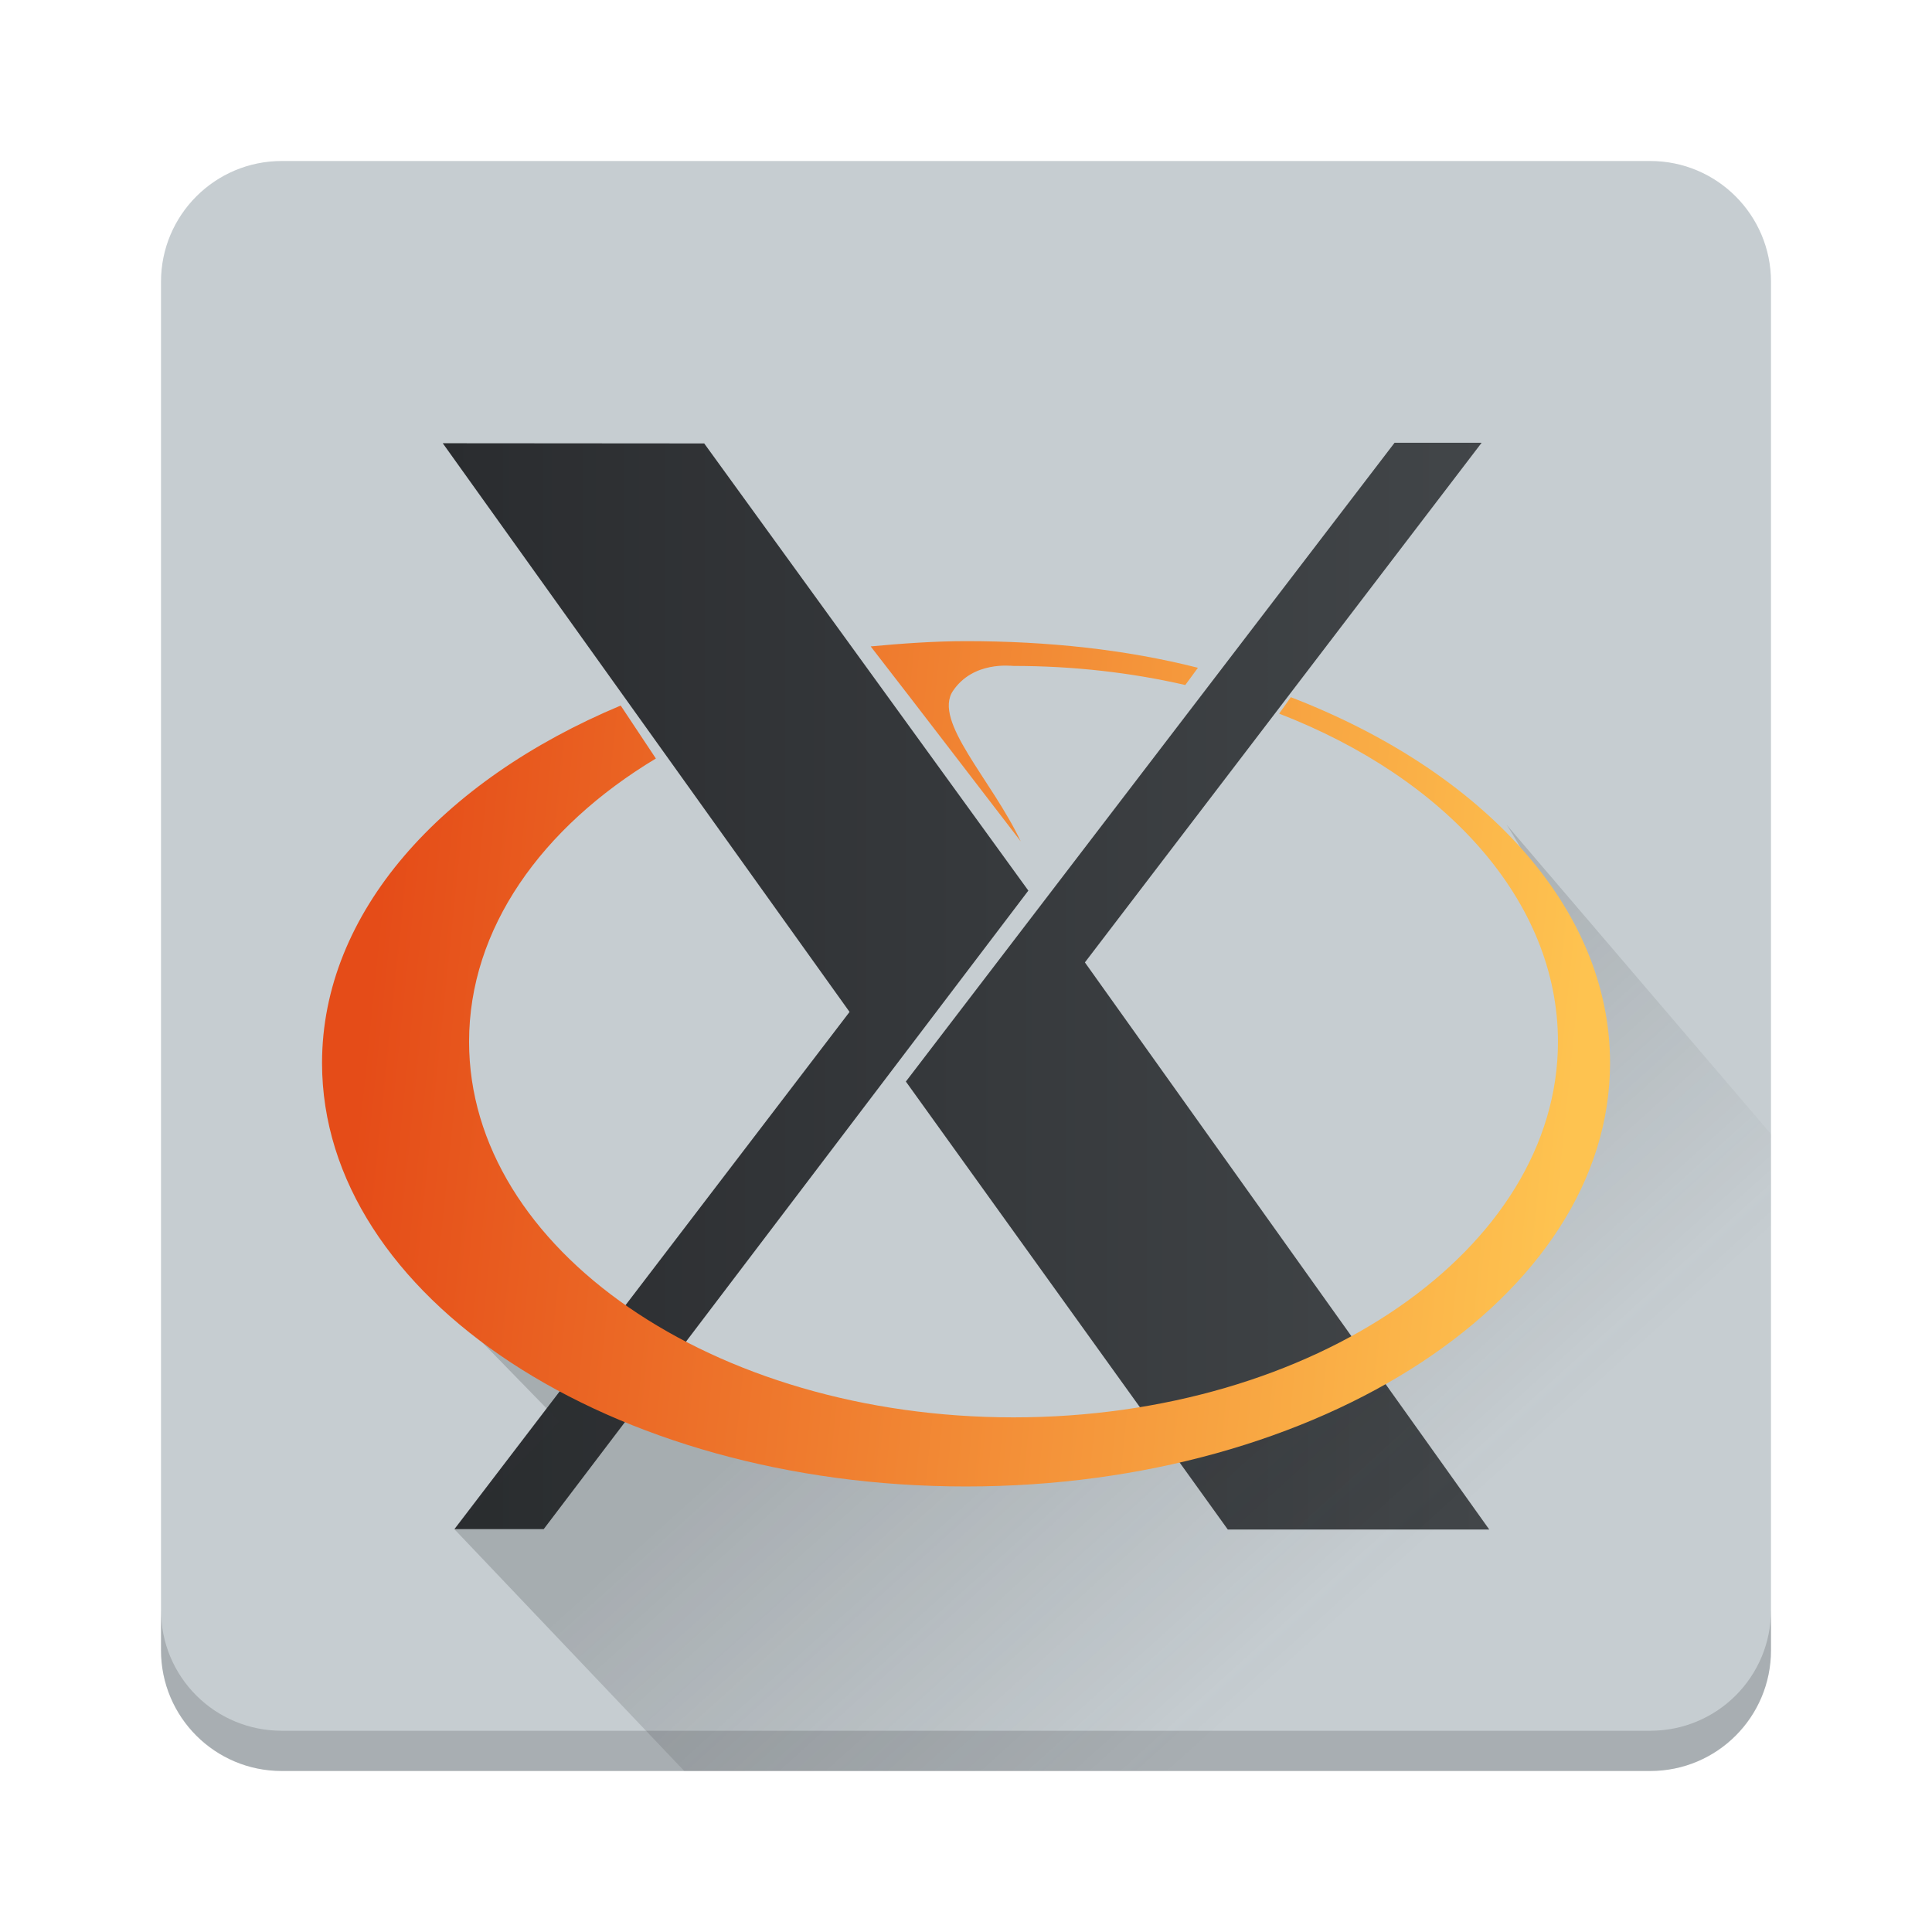
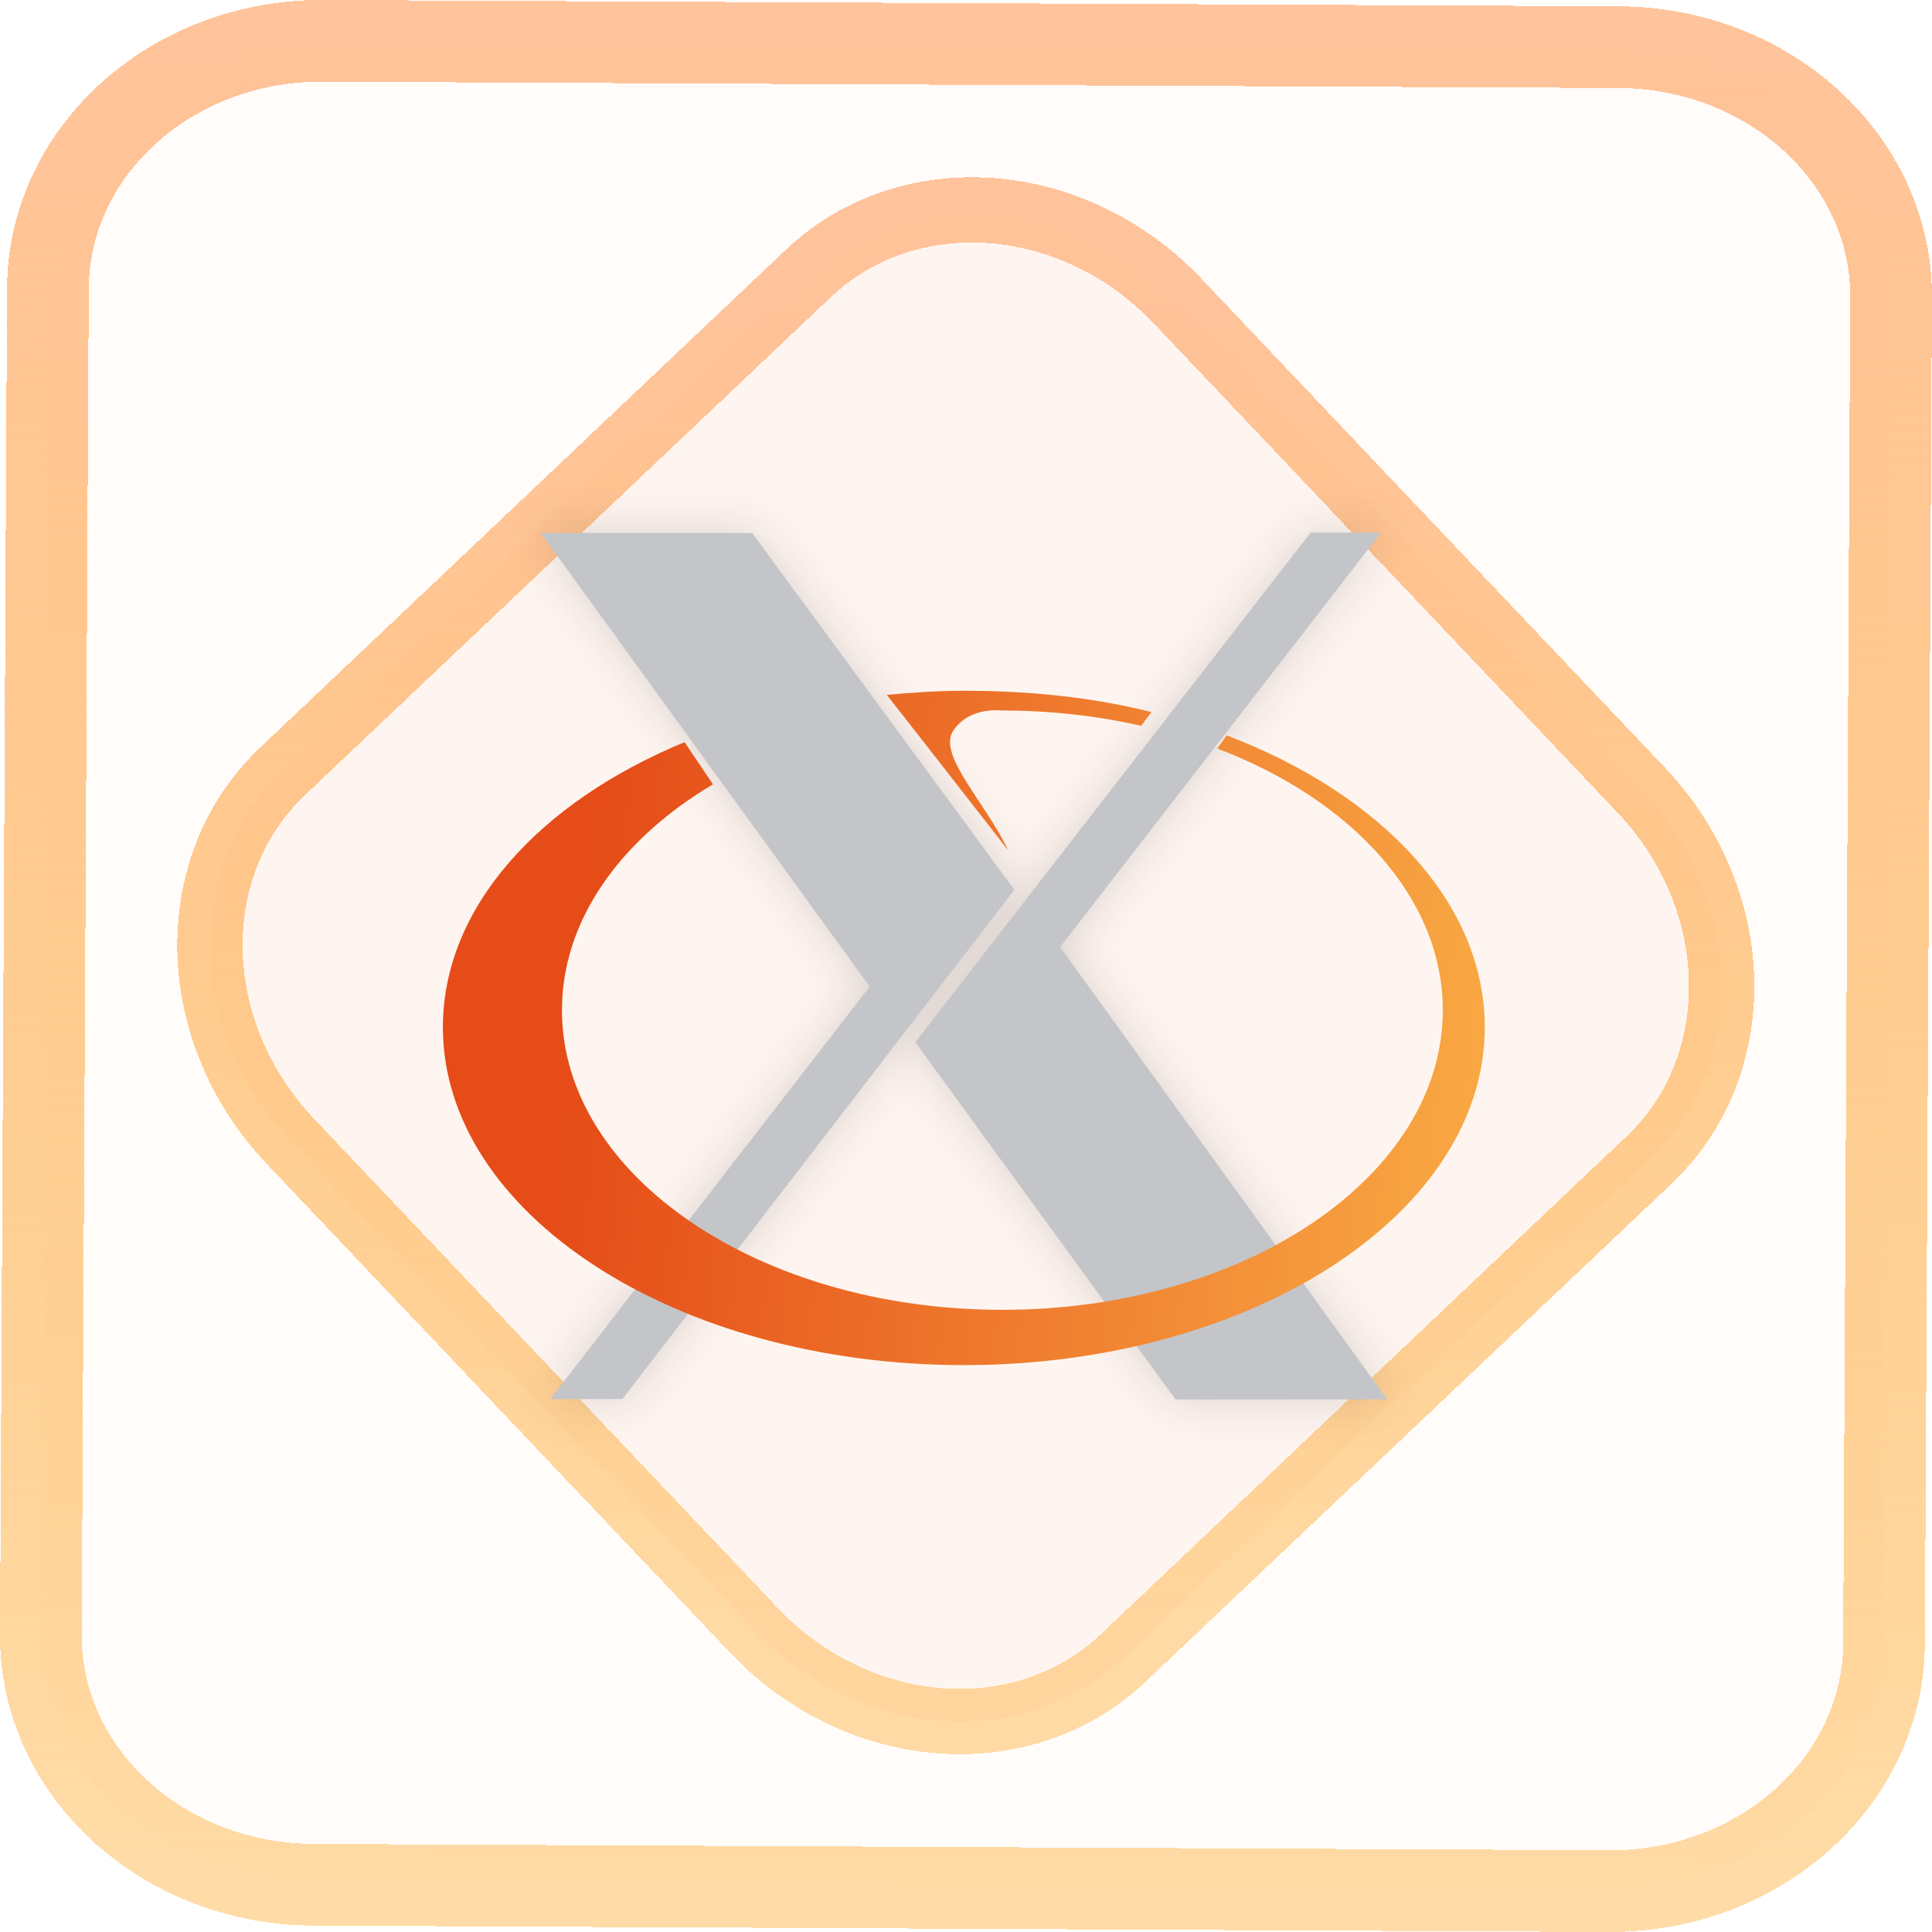
- <svg xmlns="http://www.w3.org/2000/svg" xmlns:xlink="http://www.w3.org/1999/xlink" width="48" height="48" version="1.1">
-   <defs>
-     <linearGradient id="a" y1="543.77" x1="407.63" y2="504.13" x2="407.69" gradientUnits="userSpaceOnUse" gradientTransform="translate(-384.57,-499.8)" spreadMethod="pad">
-       <stop stop-color="#c6cdd1" />
-       <stop offset="1" stop-color="#e0e5e7" />
+ <svg xmlns="http://www.w3.org/2000/svg" xmlns:xlink="http://www.w3.org/1999/xlink" width="47.286" height="47.286" version="1.1" viewBox="0 0 12.511 12.511" id="svg12">
+   <style id="style875" />
+   <defs id="defs16">
+     <linearGradient id="c" y1="523.8" x1="403.57" y2="536.8" x2="416.57" gradientUnits="userSpaceOnUse" gradientTransform="matrix(0.3452671,0,0,0.3452671,-134.8043,-174.6333)">
+       <stop stop-color="#292c2f" id="stop1568" />
+       <stop offset="1" stop-opacity="0" id="stop1570" />
    </linearGradient>
-     <linearGradient id="d" y1="26.03" x1="29.439" y2="35.796" x2="38.26" gradientUnits="userSpaceOnUse">
-       <stop stop-color="#292c2f" />
-       <stop offset="1" stop-color="#292c2f" stop-opacity="0" />
+     <linearGradient xlink:href="#b-2" id="linearGradient4189" x1="14.369" y1="22.522" x2="26.522" y2="22.522" gradientUnits="userSpaceOnUse" />
+     <linearGradient x1="36" gradientUnits="userSpaceOnUse" x2="14" y2="12" y1="44" id="b-2">
+       <stop style="stop-color:#bfc9c9;stop-opacity:1" stop-color="#536161" id="stop1579" />
+       <stop style="stop-color:#fbfbfb;stop-opacity:1" stop-color="#f4f5f5" offset="1" id="stop1581" />
    </linearGradient>
-     <linearGradient id="LO" gradientUnits="userSpaceOnUse" x1="319.208" y1="235.149" x2="657.653" y2="269.494">
-       <stop style="stop-color:#e54c18" offset="0" />
-       <stop style="stop-color:#fec350" offset="1" />
+     <linearGradient xlink:href="#b-2" id="linearGradient4428" gradientUnits="userSpaceOnUse" x1="31.586" y1="36.345" x2="1.203" y2="6.723" />
+     <linearGradient xlink:href="#b-2" id="linearGradient4189-3" x1="14.369" y1="22.522" x2="26.522" y2="22.522" gradientUnits="userSpaceOnUse" gradientTransform="translate(20.84198,61.55382)" />
+     <linearGradient xlink:href="#b-2" id="linearGradient4428-5" gradientUnits="userSpaceOnUse" x1="31.586" y1="36.345" x2="1.203" y2="6.723" gradientTransform="translate(20.84198,61.55382)" />
+     <linearGradient xlink:href="#b-2" id="linearGradient4189-3-3" x1="14.369" y1="22.522" x2="26.522" y2="22.522" gradientUnits="userSpaceOnUse" gradientTransform="translate(4.376802,4.421169)" />
+     <linearGradient xlink:href="#b-2" id="linearGradient4428-5-5" gradientUnits="userSpaceOnUse" x1="31.586" y1="36.345" x2="1.203" y2="6.723" gradientTransform="translate(4.376802,4.421169)" />
+     <linearGradient xlink:href="#linearGradient14" id="linearGradient15" x1="-9.685" y1="45.161" x2="11.988" y2="21.735" gradientUnits="userSpaceOnUse" gradientTransform="scale(0.2645781)" />
+     <linearGradient id="linearGradient14">
+       <stop style="stop-color:#ff9900;stop-opacity:0.345;" offset="0" id="stop12" />
+       <stop style="stop-color:#ffb685;stop-opacity:0.816;" offset="1" id="stop13" />
    </linearGradient>
-     <linearGradient xlink:href="#a" id="linearGradient4574" x1="25" y1="44" x2="25" y2="4" gradientUnits="userSpaceOnUse" />
-     <linearGradient xlink:href="#a-5" id="linearGradient4582" x1="10.973" y1="24" x2="36.937" y2="24" gradientUnits="userSpaceOnUse" gradientTransform="matrix(1.001412,0,0,1.002566,0.01122552,0.4383738)" />
-     <linearGradient xlink:href="#d" id="linearGradient4584" gradientUnits="userSpaceOnUse" x1="29.439" y1="26.03" x2="38.26" y2="35.796" />
-     <linearGradient xlink:href="#LO" id="linearGradient4586" gradientUnits="userSpaceOnUse" gradientTransform="matrix(0.08823783,0,0,0.08717268,-18.92121,3.39146)" x1="319.208" y1="235.149" x2="657.653" y2="269.494" />
-     <linearGradient gradientUnits="userSpaceOnUse" x2="0" y2="503.8" y1="542.8" id="a-5">
-       <stop stop-color="#2a2c2f" />
-       <stop stop-color="#424649" offset="1" />
+     <filter id="filter2917-3" x="-0.962" y="-0.667" width="2.924" height="2.335" color-interpolation-filters="sRGB">
+       <feGaussianBlur stdDeviation="0.287" id="feGaussianBlur732-5" />
+     </filter>
+     <filter id="filter1" x="-0.962" y="-0.667" width="2.924" height="2.335" color-interpolation-filters="sRGB">
+       <feGaussianBlur stdDeviation="0.287" id="feGaussianBlur1" />
+     </filter>
+     <filter id="filter2" x="-0.962" y="-0.667" width="2.924" height="2.335" color-interpolation-filters="sRGB">
+       <feGaussianBlur stdDeviation="0.287" id="feGaussianBlur2" />
+     </filter>
+     <linearGradient id="_lgradient_20" x1="-0.3" y1="-0.261" x2="0.967" y2="0.866" gradientTransform="matrix(15.1374,0,0,16.82717,0.8978019,0.05291536)" gradientUnits="userSpaceOnUse">
+       <stop offset="34.941%" stop-opacity="1" style="stop-color:rgb(178,229,107)" id="stop1" />
+       <stop offset="53.849%" stop-opacity="1" style="stop-color:rgb(194,233,100)" id="stop2" />
+       <stop offset="90.405%" stop-opacity="1" style="stop-color:rgb(236,244,81)" id="stop3" />
+       <stop offset="100%" stop-opacity="1" style="stop-color:rgb(250,247,75)" id="stop4" />
    </linearGradient>
+     <linearGradient id="b-2-5" y1="35.826" y2="-4.147" gradientUnits="userSpaceOnUse" x2="1.526" gradientTransform="matrix(0.1880871,0,0,0.1877937,2.950523,2.810588)" x1="0.191">
+       <stop stop-color="#d35400" id="stop7-9-6" offset="0" style="stop-color:#ff9e5e;stop-opacity:1;" />
+       <stop offset="1" stop-color="#f67400" stop-opacity=".941" id="stop9-1-2" />
+     </linearGradient>
+     <filter color-interpolation-filters="sRGB" height="1.131" width="1.136" y="-0.066" x="-0.068" id="c-9">
+       <feGaussianBlur id="feGaussianBlur1093" stdDeviation="1.106" />
+     </filter>
+     <linearGradient gradientUnits="userSpaceOnUse" gradientTransform="matrix(0.02225666,0,0,0.02192966,-3.417708,2.09813)" y2="269.49" y1="235.15" x2="657.65" x1="319.21" id="a-12">
+       <stop id="stop1076" offset="0" stop-color="#e54c18" />
+       <stop id="stop1078" offset="1" stop-color="#fec350" />
+     </linearGradient>
+     <linearGradient xlink:href="#linearGradient14" id="linearGradient883" x1="-12.026" y1="6.117" x2="-0.085" y2="6.117" gradientUnits="userSpaceOnUse" />
  </defs>
-   <rect style="fill:url(#linearGradient4574);fill-opacity:1.0" width="40" height="40" x="4" y="4" rx="3" />
-   <g style="font-size:12.666px" font-size="12.666" transform="translate(-384.57,-499.8)">
-     <text style="font-family:'Droid Sans'" y="132.19" x="730.88">
-    
-   </text>
-   </g>
-   <path d="M 11.29,37.991 21.107,25.141 11,11.012 l 6.496,0.005 8.053,11.11 -12.041,15.864 -2.218,0 z M 30.504,38 22.506,26.871 34.648,11 36.811,11 26.954,23.911 37,38 30.504,38 Z" style="fill:url(#linearGradient4582);fill-opacity:1" />
-   <rect style="opacity:0.407;fill:#000cff" height="0" width=".045" y="22.53" x="45.98" />
-   <g>
-     <path style="opacity:0.15" d="m 4,40 0,1 c 0,1.662 1.338,3 3,3 l 34,0 c 1.662,0 3,-1.338 3,-3 l 0,-1 c 0,1.662 -1.338,3 -3,3 L 7,43 C 5.338,43 4,41.662 4,40" />
-     <path style="opacity:0.2;fill:url(#linearGradient4584)" d="m 37.427,20.486 c 0,0 2.631,3.833 1.677,7.621 -0.537,2.131 -3.529,3.588 -5.53,5.957 -3.083,3.647 -20.892,0.361 -22.709,-1.859 l 3.035,3.115 -2.611,2.672 L 17,44 41.003,44.003 c 1.662,2.08e-4 3,-1.338 3,-3 l 0,-12.823 z" />
-   </g>
-   <path d="m 23.999,15.929 c -0.781,0 -1.615,0.06 -2.367,0.131 1.338,1.724 2.449,3.184 3.727,4.843 -0.717,-1.525 -2.191,-2.987 -1.682,-3.739 0.504,-0.744 1.434,-0.619 1.505,-0.619 1.49,0 2.925,0.166 4.266,0.474 l 0.314,-0.428 c -1.789,-0.455 -3.731,-0.662 -5.763,-0.662 z m 8.071,1.392 -0.29,0.409 c 4.132,1.598 6.927,4.652 6.927,8.151 0,5.152 -6.059,9.333 -13.525,9.333 -7.466,0 -13.528,-4.18 -13.528,-9.333 1e-6,-2.806 1.798,-5.325 4.641,-7.036 l -0.874,-1.316 c -4.46,1.868 -7.42,5.148 -7.42,8.881 0,5.809 7.167,10.521 15.999,10.521 8.832,0 16.001,-4.712 16.001,-10.521 0,-3.873 -3.187,-7.261 -7.93,-9.088 z" style="fill:url(#linearGradient4586);fill-opacity:1" />
+   <rect x="-12.195" y="0.32" width="11.941" height="11.936" rx="1.612" shape-rendering="crispEdges" id="rect5-6-7-3" ry="1.774" transform="matrix(0.00523883,-0.9999863,0.999988,0.00489859,0,0)" style="fill:#ffe0cc;fill-opacity:0.098;stroke:url(#linearGradient883);stroke-width:0.529;stroke-miterlimit:4;stroke-dasharray:none;stroke-opacity:1" />
+   <rect x="-3.72" y="4.885" width="7.913" height="7.912" rx="1.612" shape-rendering="crispEdges" id="rect5-6-6-6-6" style="fill:#ffc299;fill-opacity:0.102;stroke:url(#linearGradient15);stroke-width:0.423;stroke-opacity:1;stroke-miterlimit:4;stroke-dasharray:none" ry="1.774" transform="matrix(0.7261265,-0.6875611,0.6879775,0.725732,0,0)" />
+   <path d="M 12.934,52.982 27.658,33.708 12.499,12.516 l 9.743,0.008 12.079,16.663 -18.06,23.794 h -3.327 z m 28.819,0.014 -11.995,-16.692 18.211,-23.805 h 3.245 l -14.784,19.364 15.068,21.132 z" id="path1112" transform="matrix(0.1405688,0,0,0.1386257,1.744196,1.71587)" style="opacity:0.15;stroke-width:1.511;filter:url(#c-9)" />
+   <path d="m 3.562,9.061 2.07,-2.672 -2.131,-2.938 1.37,0.001 1.698,2.31 -2.539,3.298 H 3.562 Z m 4.051,0.002 -1.686,-2.314 2.56,-3.3 h 0.456 l -2.078,2.684 2.118,2.929 z" id="path1118" style="fill:#c3c5c9;fill-opacity:1;stroke-width:0.211" />
+   <path d="m 6.242,4.473 c -0.165,0 -0.341,0.012 -0.499,0.027 0.282,0.359 0.516,0.662 0.786,1.007 -0.151,-0.317 -0.462,-0.621 -0.355,-0.777 0.106,-0.155 0.302,-0.129 0.317,-0.129 0.314,0 0.617,0.035 0.899,0.099 l 0.066,-0.089 c -0.377,-0.095 -0.787,-0.138 -1.215,-0.138 z m 1.702,0.289 -0.061,0.085 c 0.871,0.332 1.46,0.967 1.46,1.695 0,1.071 -1.277,1.94 -2.852,1.94 -1.574,0 -2.852,-0.869 -2.852,-1.94 0,-0.583 0.379,-1.107 0.978,-1.463 L 4.433,4.806 c -0.94,0.388 -1.565,1.07 -1.565,1.846 0,1.208 1.511,2.188 3.373,2.188 1.862,0 3.374,-0.98 3.374,-2.188 0,-0.805 -0.672,-1.51 -1.672,-1.89 z" id="path1120" style="fill:url(#a-12);stroke-width:0.211" />
</svg>
